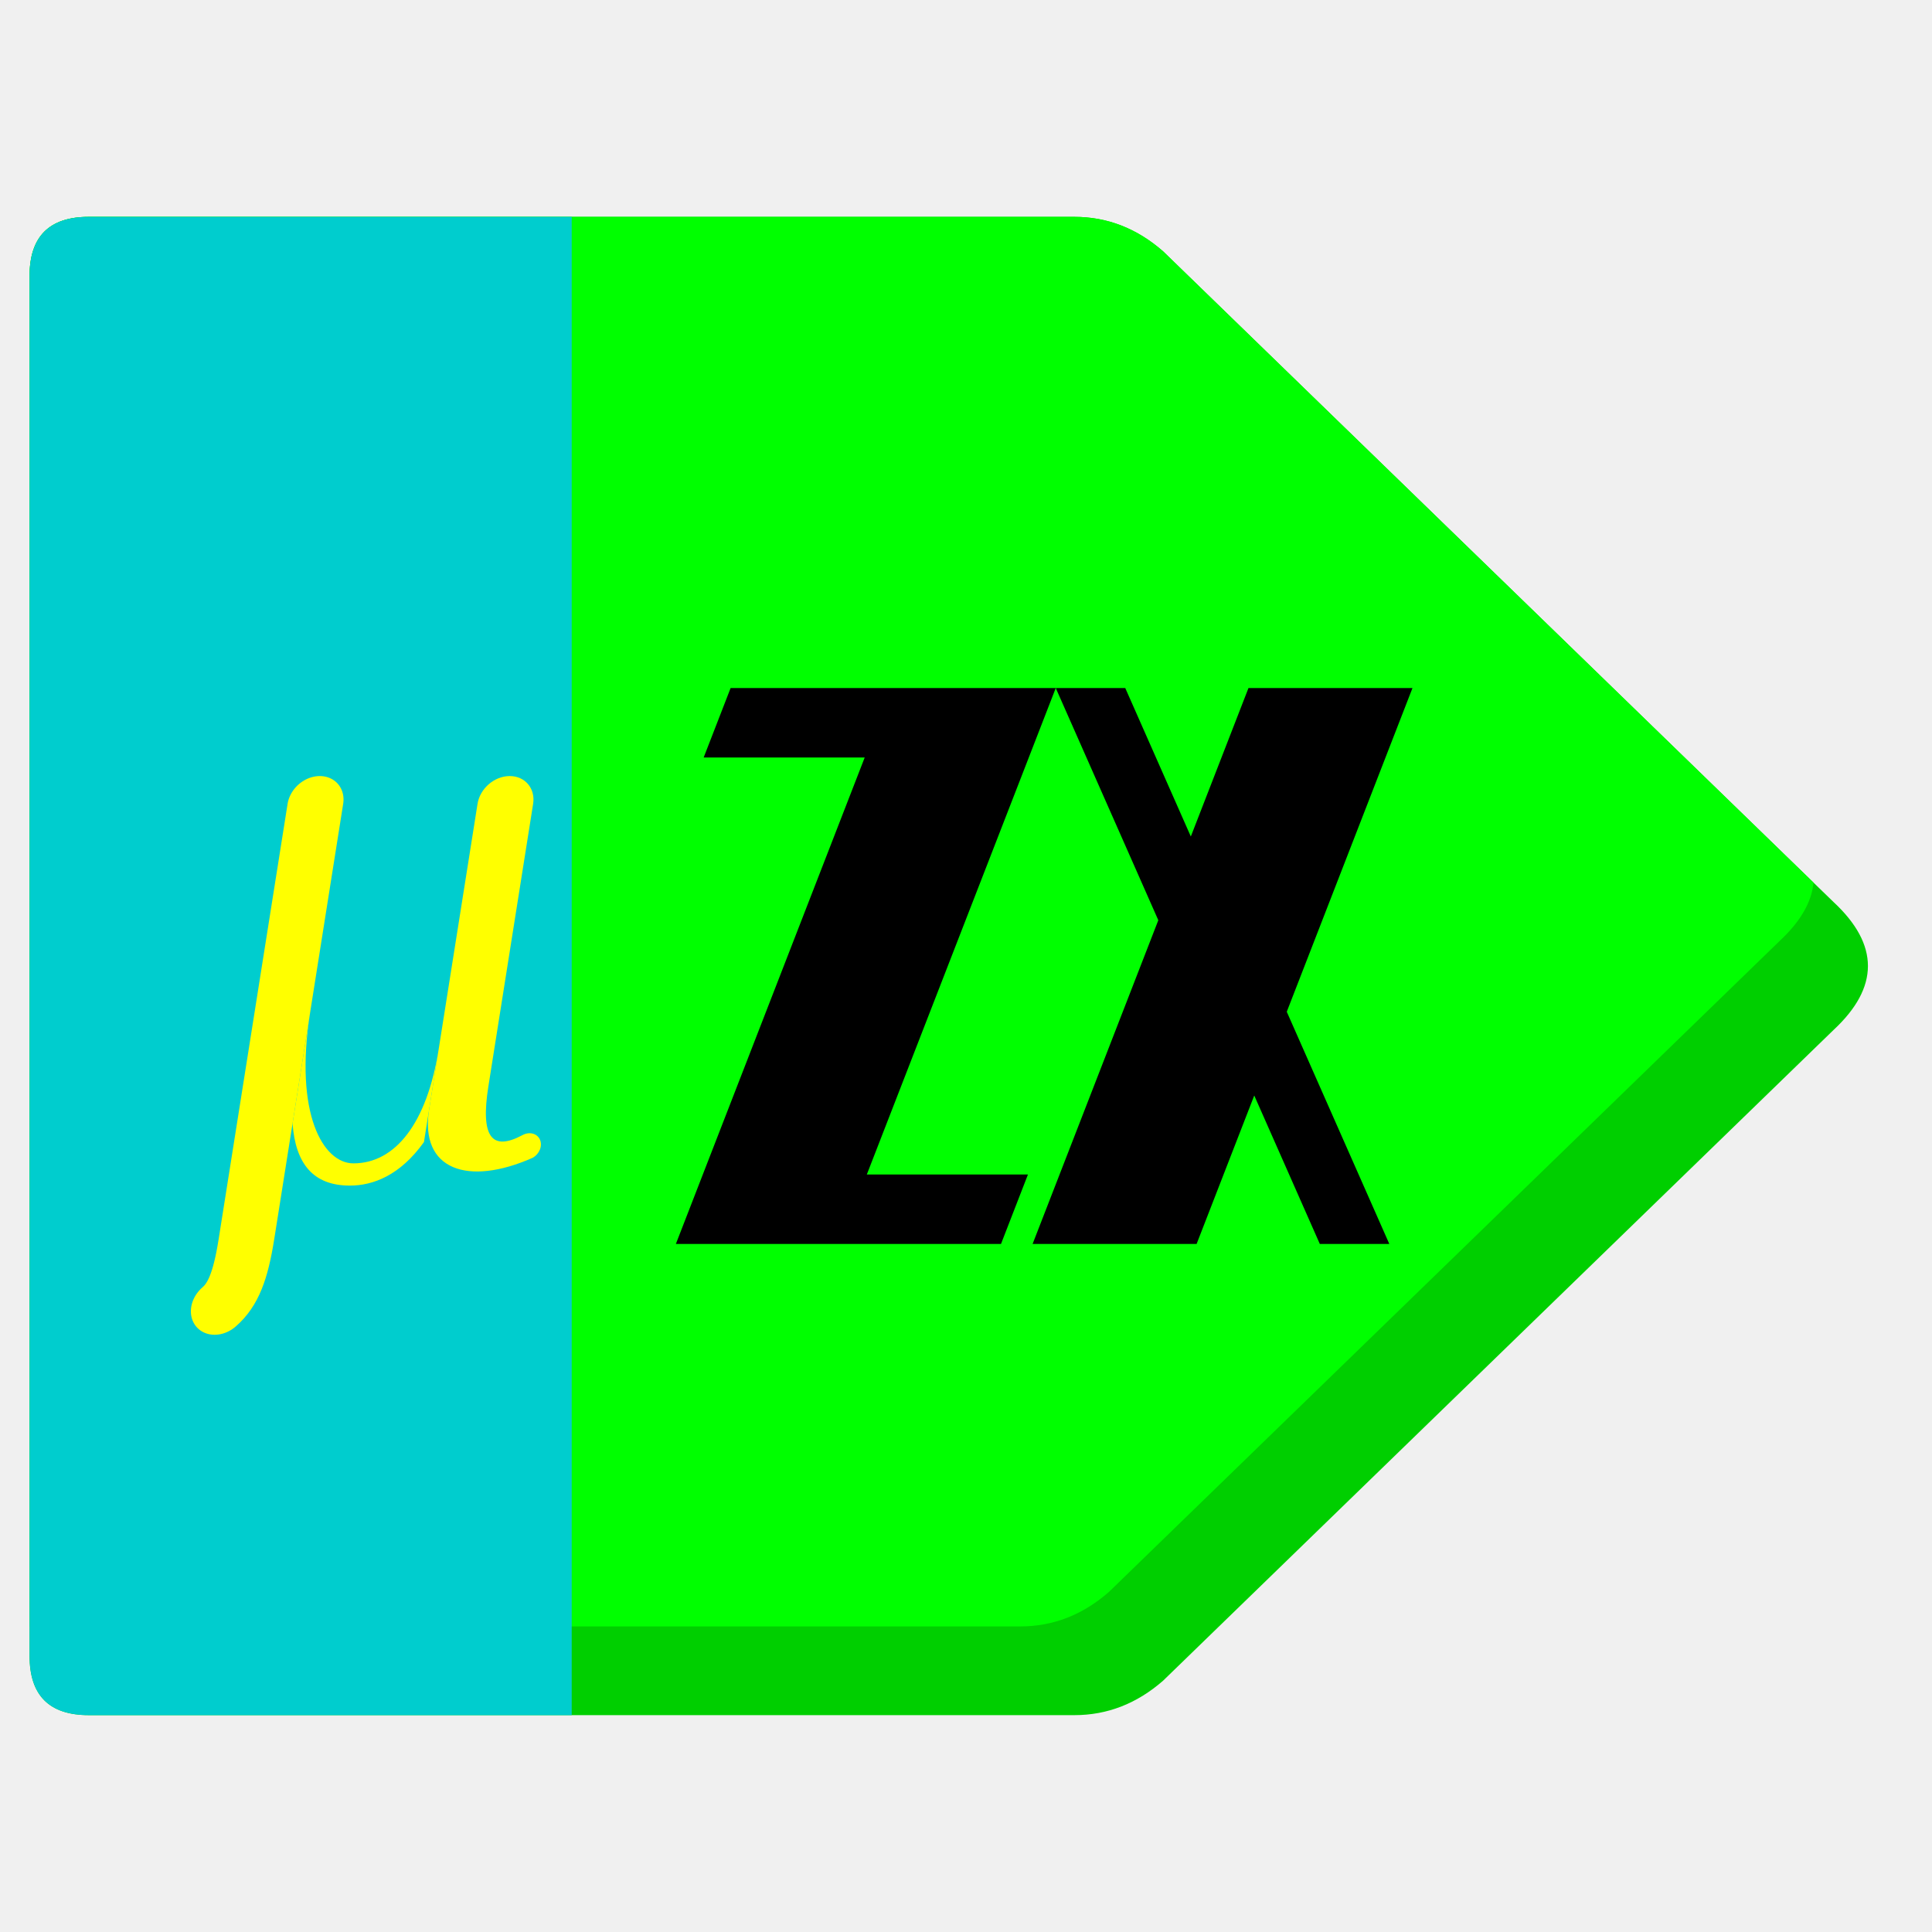
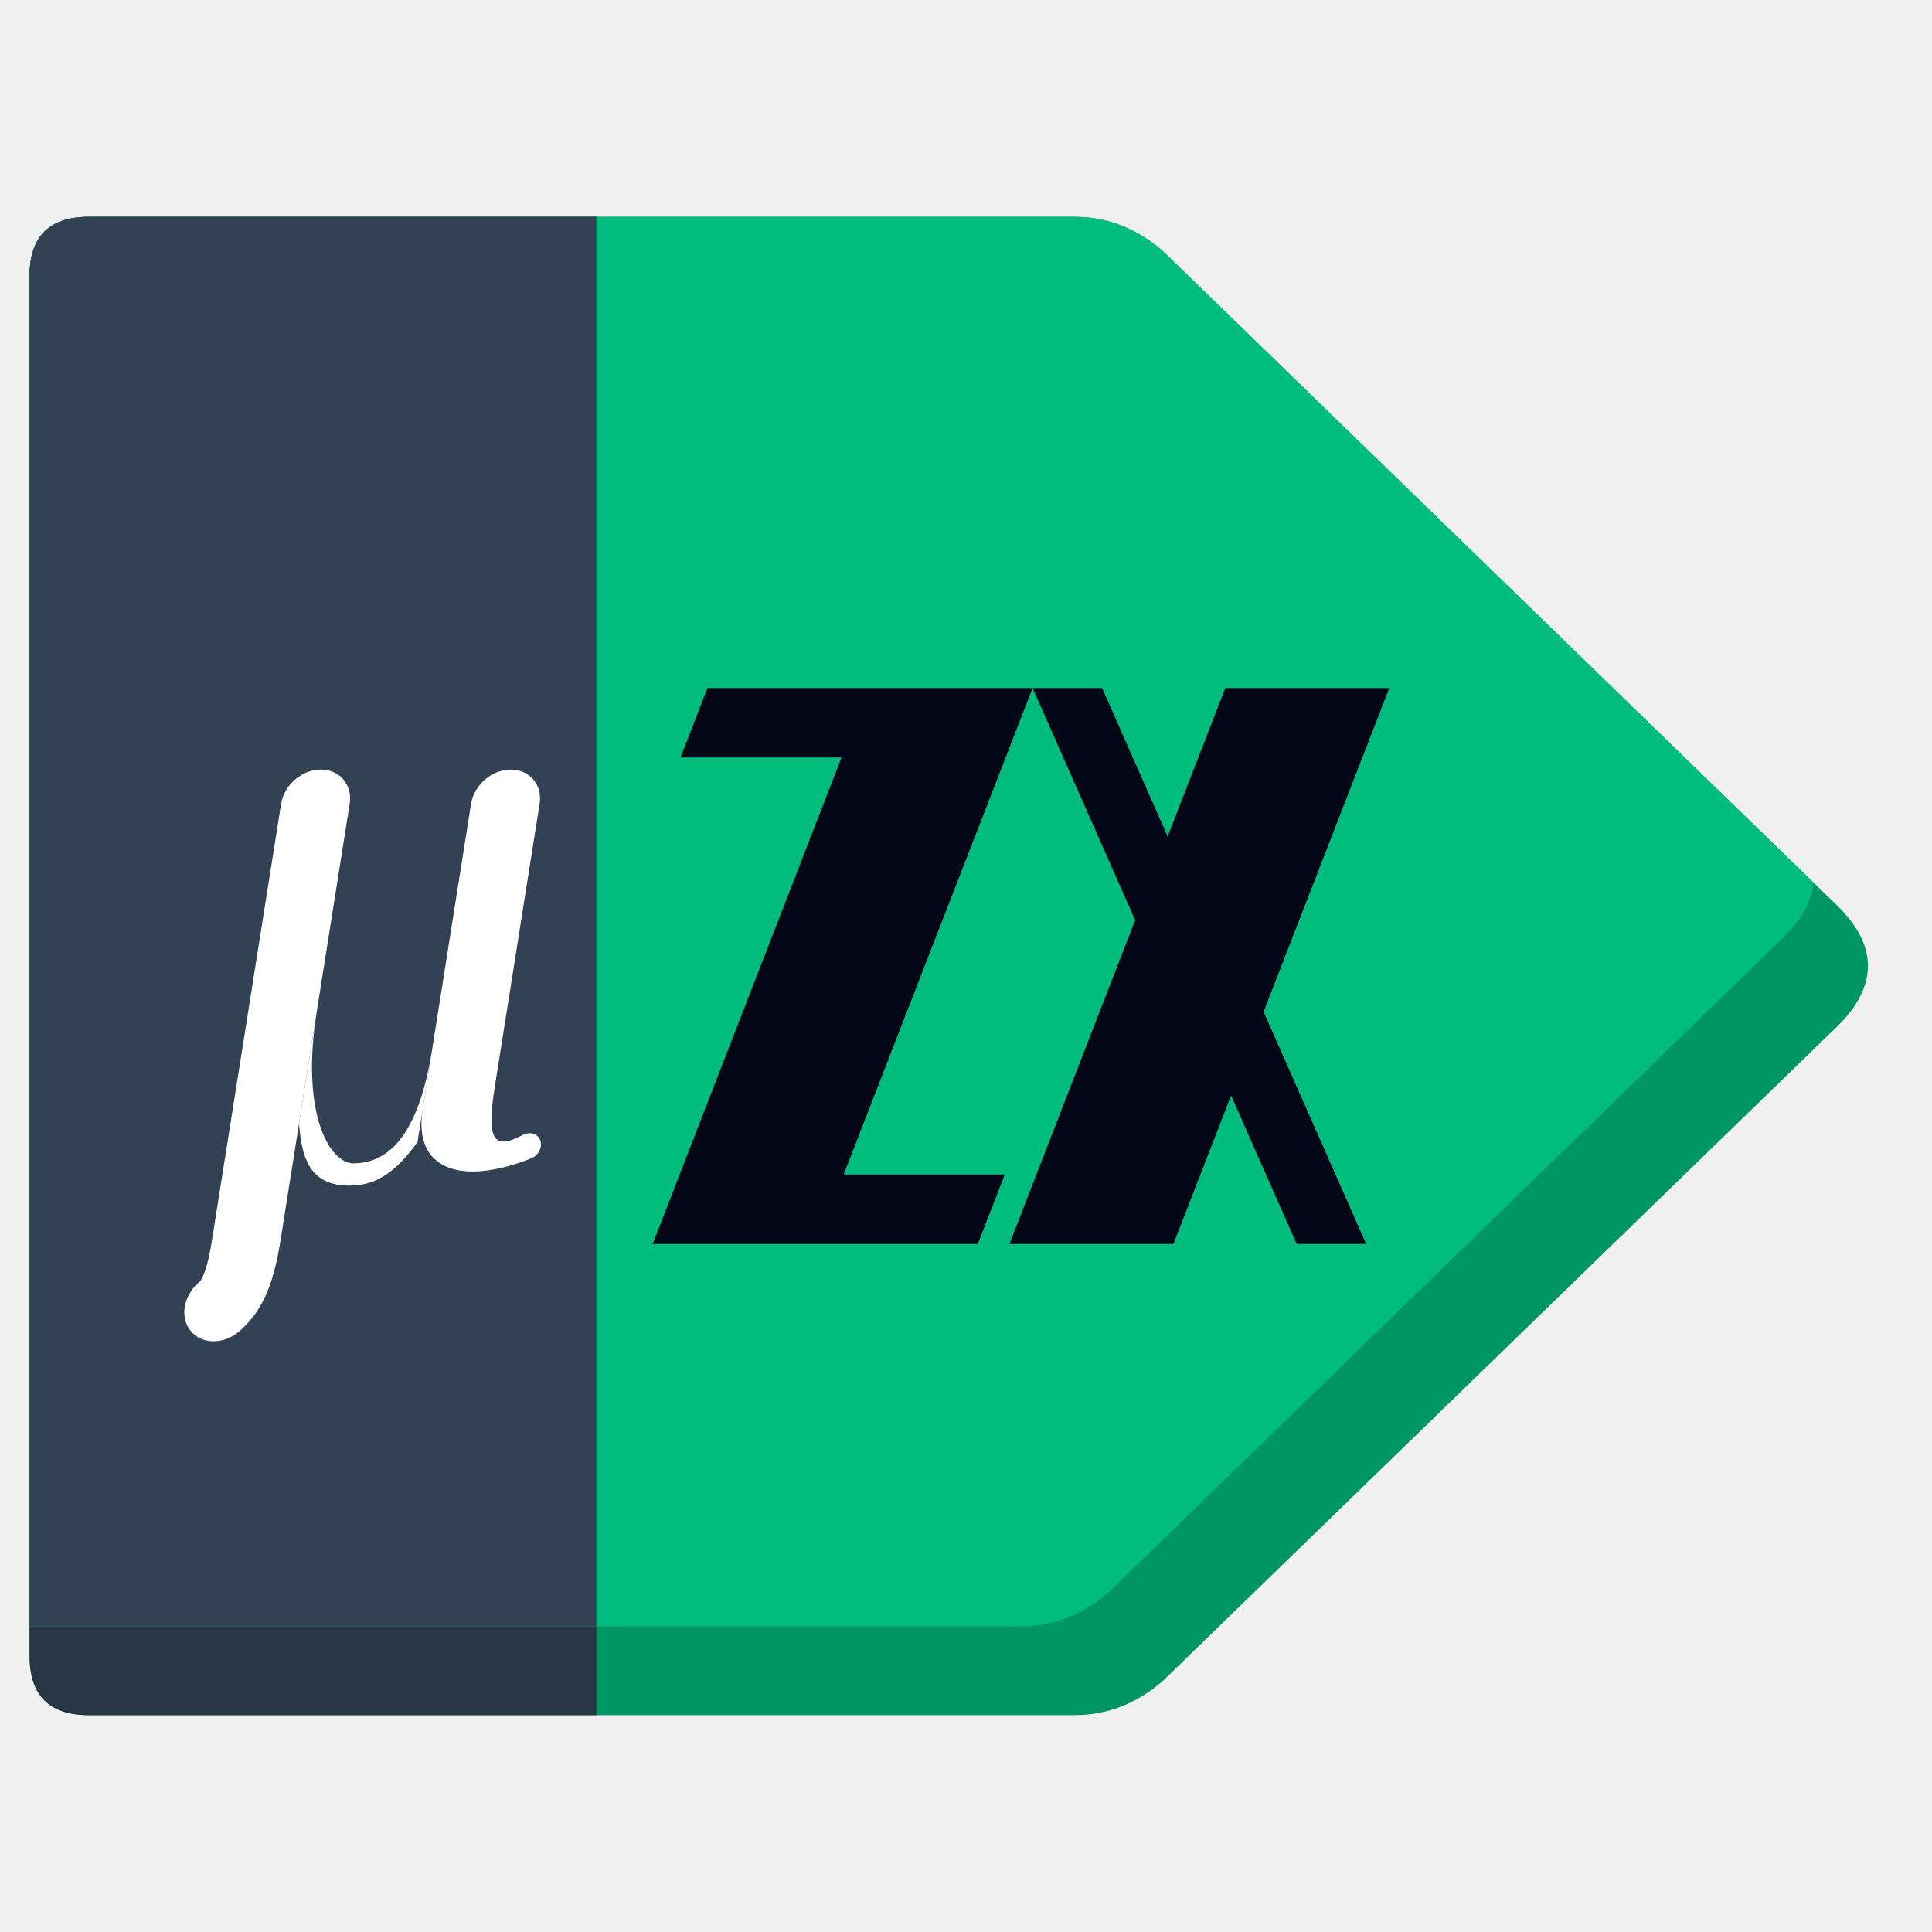
<svg xmlns="http://www.w3.org/2000/svg" width="1024" height="1024" viewBox="-0.3 -1.8 19.6 19.6">
  <defs>
    <clipPath id="c">
      <path d="M0.6 0.4H10.6Q11.1 0.4 11.5 0.75L18.3 7.35Q19 8 18.3 8.65L11.5 15.25Q11.1 15.6 10.6 15.6H0.6Q0 15.6 0 15V1Q0 0.4 0.6 0.4Z" />
    </clipPath>
+     <clipPath id="c2">
+       <path d="M0.6 0.4H10.6Q11.1 0.4 11.5 0.75L18.3 7.35Q19 8 18.3 8.65L11.5 15.25Q11.1 15.6 10.6 15.6H0.6Q0 15.6 0 15V1Q0 0.4 0.6 0.4Z" transform="translate(-0.55 -0.9)" />
+     </clipPath>
  </defs>
  <g clip-path="url(#c)">
-     <rect x="-2" y="-2" width="22" height="20" fill="#00CF00" />
-     <path d="M0.6 0.4H10.6Q11.1 0.4 11.5 0.75L18.3 7.35Q19 8 18.3 8.65L11.5 15.25Q11.1 15.6 10.6 15.6H0.6Q0 15.6 0 15V1Q0 0.4 0.6 0.4Z" fill="#00FF00" transform="translate(-0.55 -0.9)" />
-     <rect x="-2" y="-2" width="7.5" height="20" fill="#00CDCE" />
+     <rect x="-2" y="-2" width="22" height="20" fill="#009664" />
+     <rect x="-2" y="-2" width="7.75" height="20" fill="#293444" />
+     <g clip-path="url(#c2)">
+       <rect x="-2" y="-2" width="22" height="20" fill="#00BC7D" />
+       <rect x="-2" y="-2" width="7.75" height="20" fill="#334155" />
+     </g>
  </g>
  <g transform="translate(7.38 8) scale(0.94) translate(-8 -8)">
    <g transform="translate(0 0) translate(0 10.25) skewX(-9) translate(0 -10.25)">
-       <path fill="none" stroke="#FFFF00" stroke-linecap="round" stroke-width="0.6" d="M2.6 6.25V10.95C2.6 11.35 2.55 11.55 2.42 11.68" />
-       <g fill="#FFFF00">
-         <path d="M2.9 8.5C2.9 9.6 3.3 10.13 3.625 10.13C4.075 10.13 4.35 9.7 4.35 8.9V9.9C4.15 10.26 3.875 10.37 3.625 10.37C3.225 10.37 3 10.13 2.9 9.7Z" />
-         <path d="M4.35 6.25V9.55C4.35 10.2 4.9 10.38 5.55 10.07A0.14 0.14 0 0 0 5.4 9.826C5.1 10 4.95 9.85 4.95 9.3V6.25A0.3 0.3 0 0 0 4.35 6.25Z" />
+       <g transform="">
+         <path fill="none" stroke="#FFFFFF" stroke-linecap="round" stroke-width="0.74" d="M2.6 6.25V10.95C2.6 11.35 2.55 11.55 2.42 11.68" />
+         <g fill="#FFFFFF">
+           <path d="M2.97 8.5C2.97 9.6 3.37 10.13 3.625 10.13C4.075 10.13 4.28 9.7 4.28 8.9V9.9C4.08 10.26 3.875 10.37 3.625 10.37C3.225 10.37 3.07 10.13 2.97 9.7Z" />
+           <path d="M4.28 6.25V9.55C4.28 10.2 4.83 10.38 5.55 10.07A0.14 0.14 0 0 0 5.4 9.826C5.1 10 5.02 9.85 5.02 9.3V6.25A0.37 0.37 0 0 0 4.28 6.25Z" />
+         </g>
      </g>
    </g>
-     <g fill="#000000" transform="translate(-0.35 0)">
+     <g fill="#020617" transform="translate(-0.6 0)">
      <path d="M8.065 5H11.574L11.283 5.75L9.535 10.25H11.274L10.983 11H7.474L7.765 10.25L9.512 5.75H7.774Z" />
      <path d="M13.654 5H15.424L13.094 11H11.324Z" />
      <defs>
        <clipPath id="pu">
          <rect x="0" y="4" width="20" height="4" />
        </clipPath>
        <clipPath id="pl">
          <rect x="0" y="8" width="20" height="8" />
        </clipPath>
      </defs>
      <path clip-path="url(#pu)" transform="translate(-0.1 0)" d="M11.674 5H12.424L15.074 11H14.324Z" />
      <path clip-path="url(#pl)" transform="translate(0.1 0)" d="M11.674 5H12.424L15.074 11H14.324Z" />
    </g>
  </g>
</svg>
